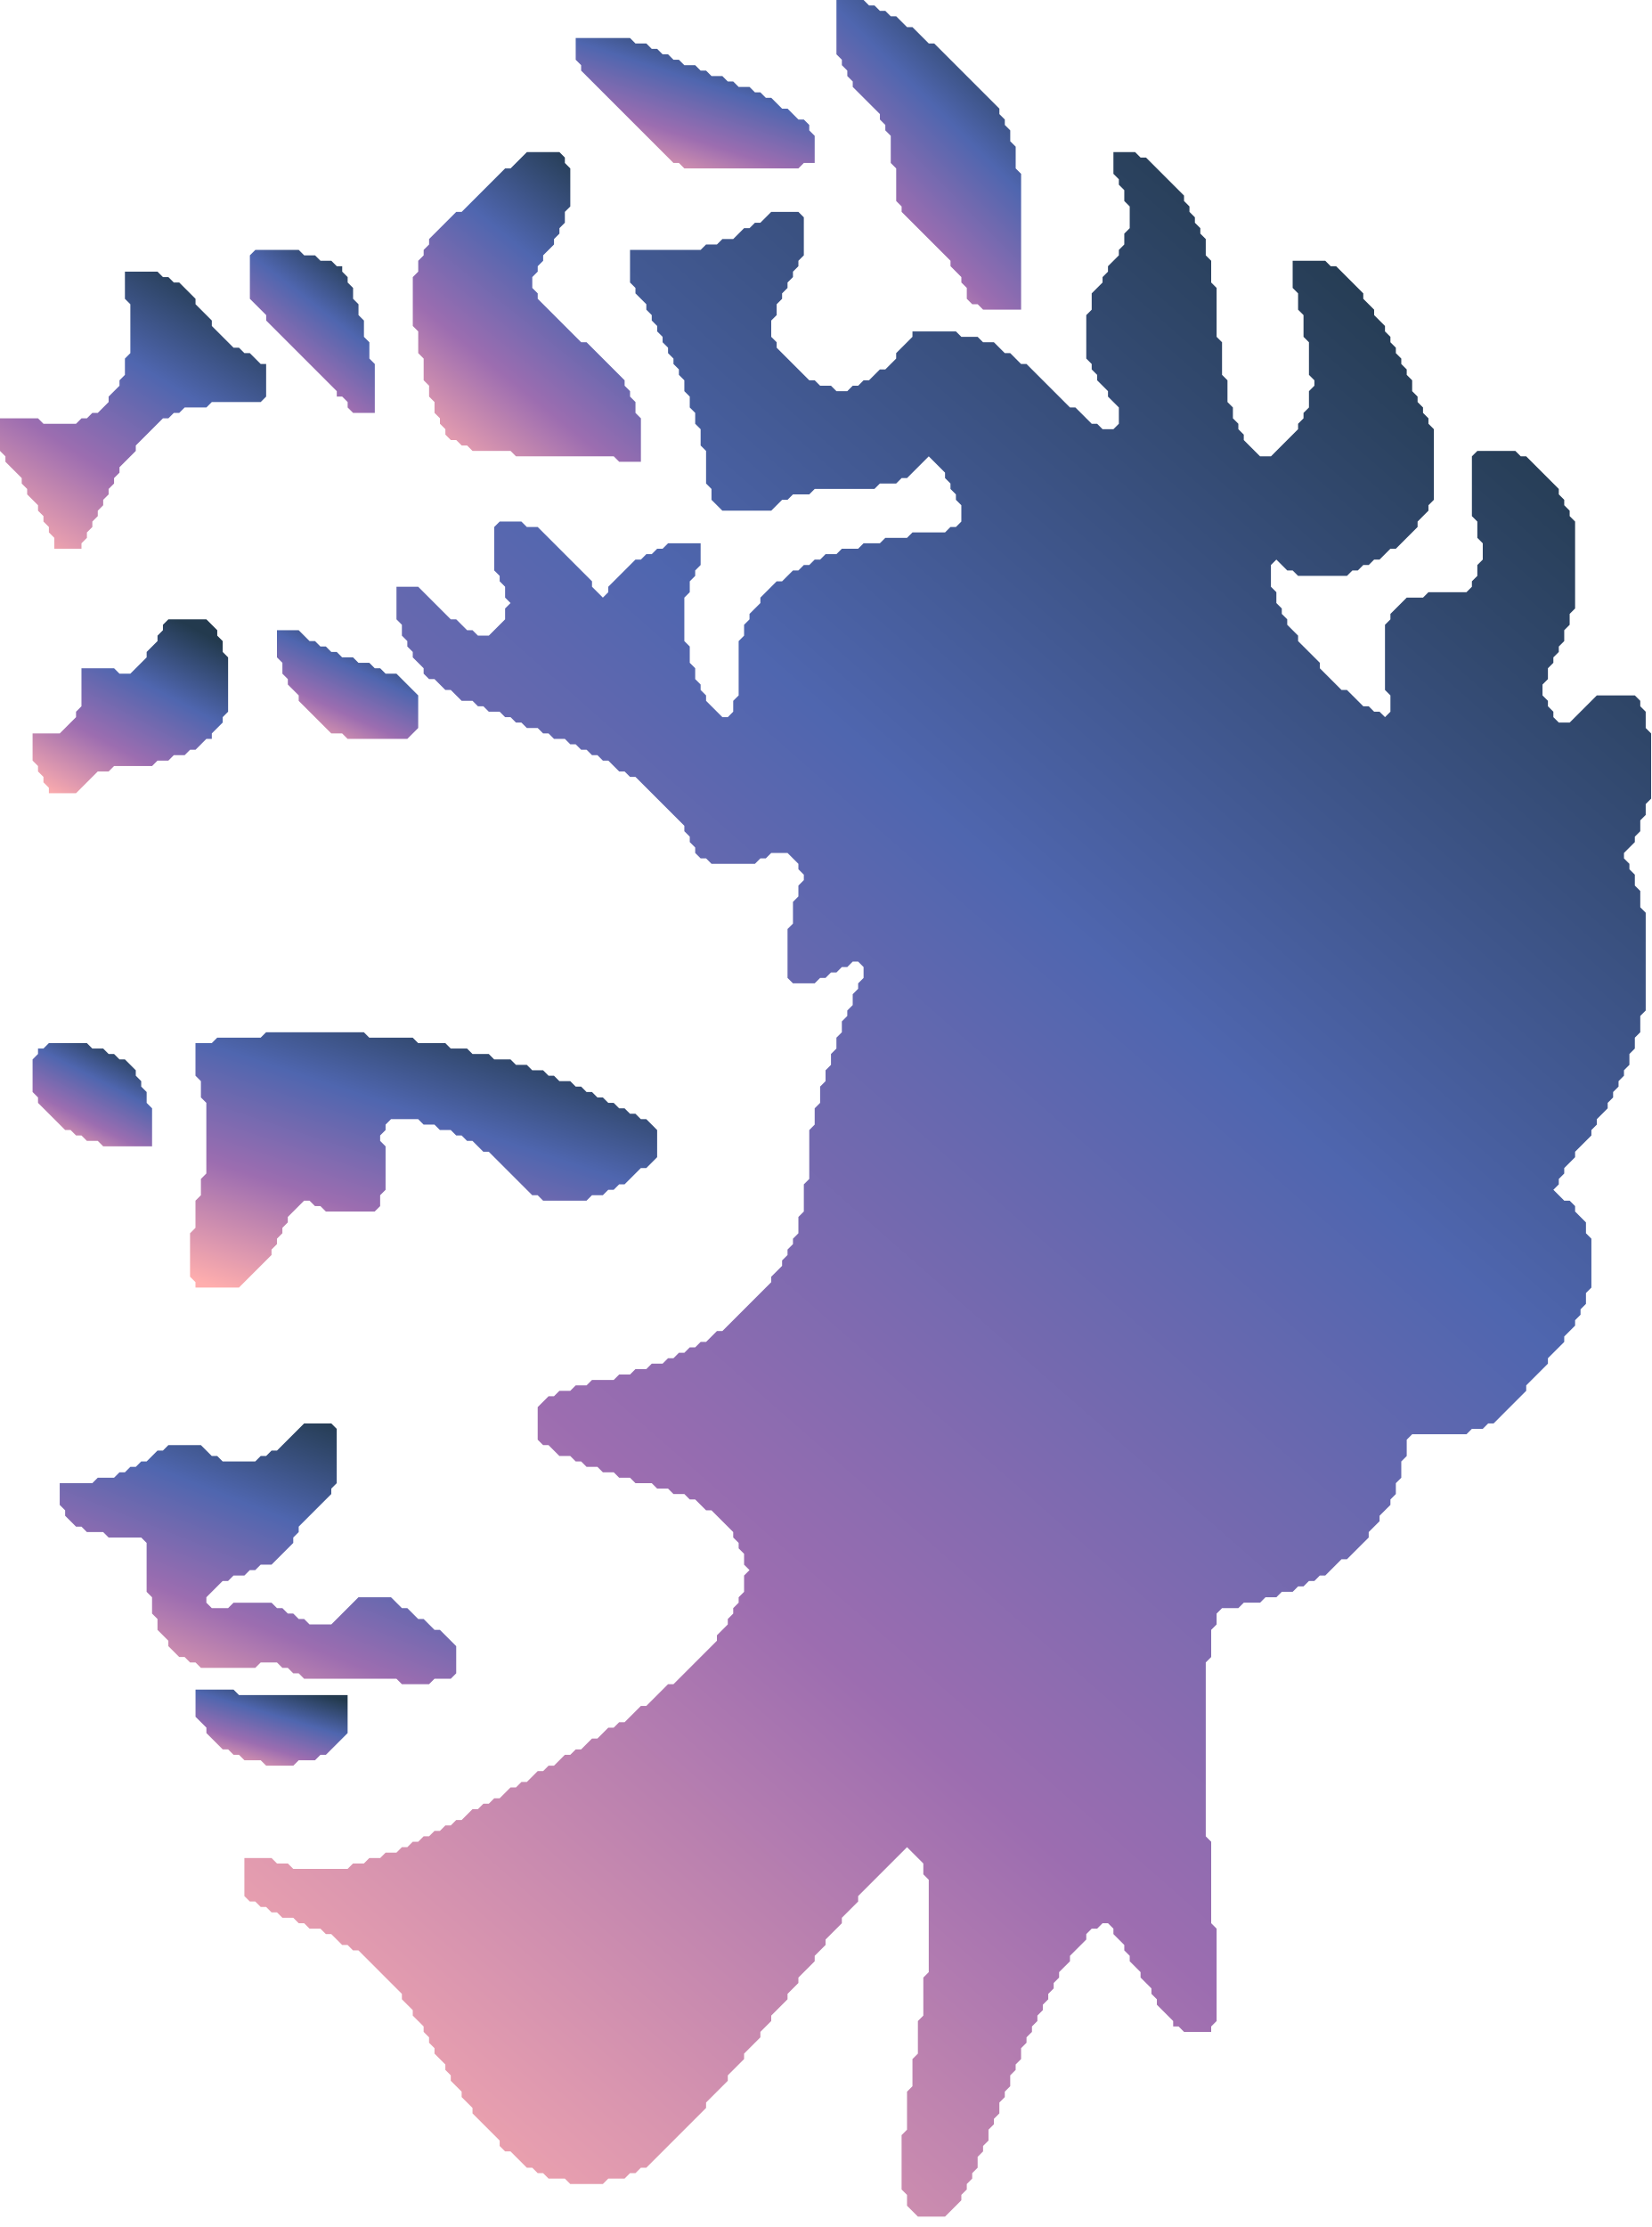
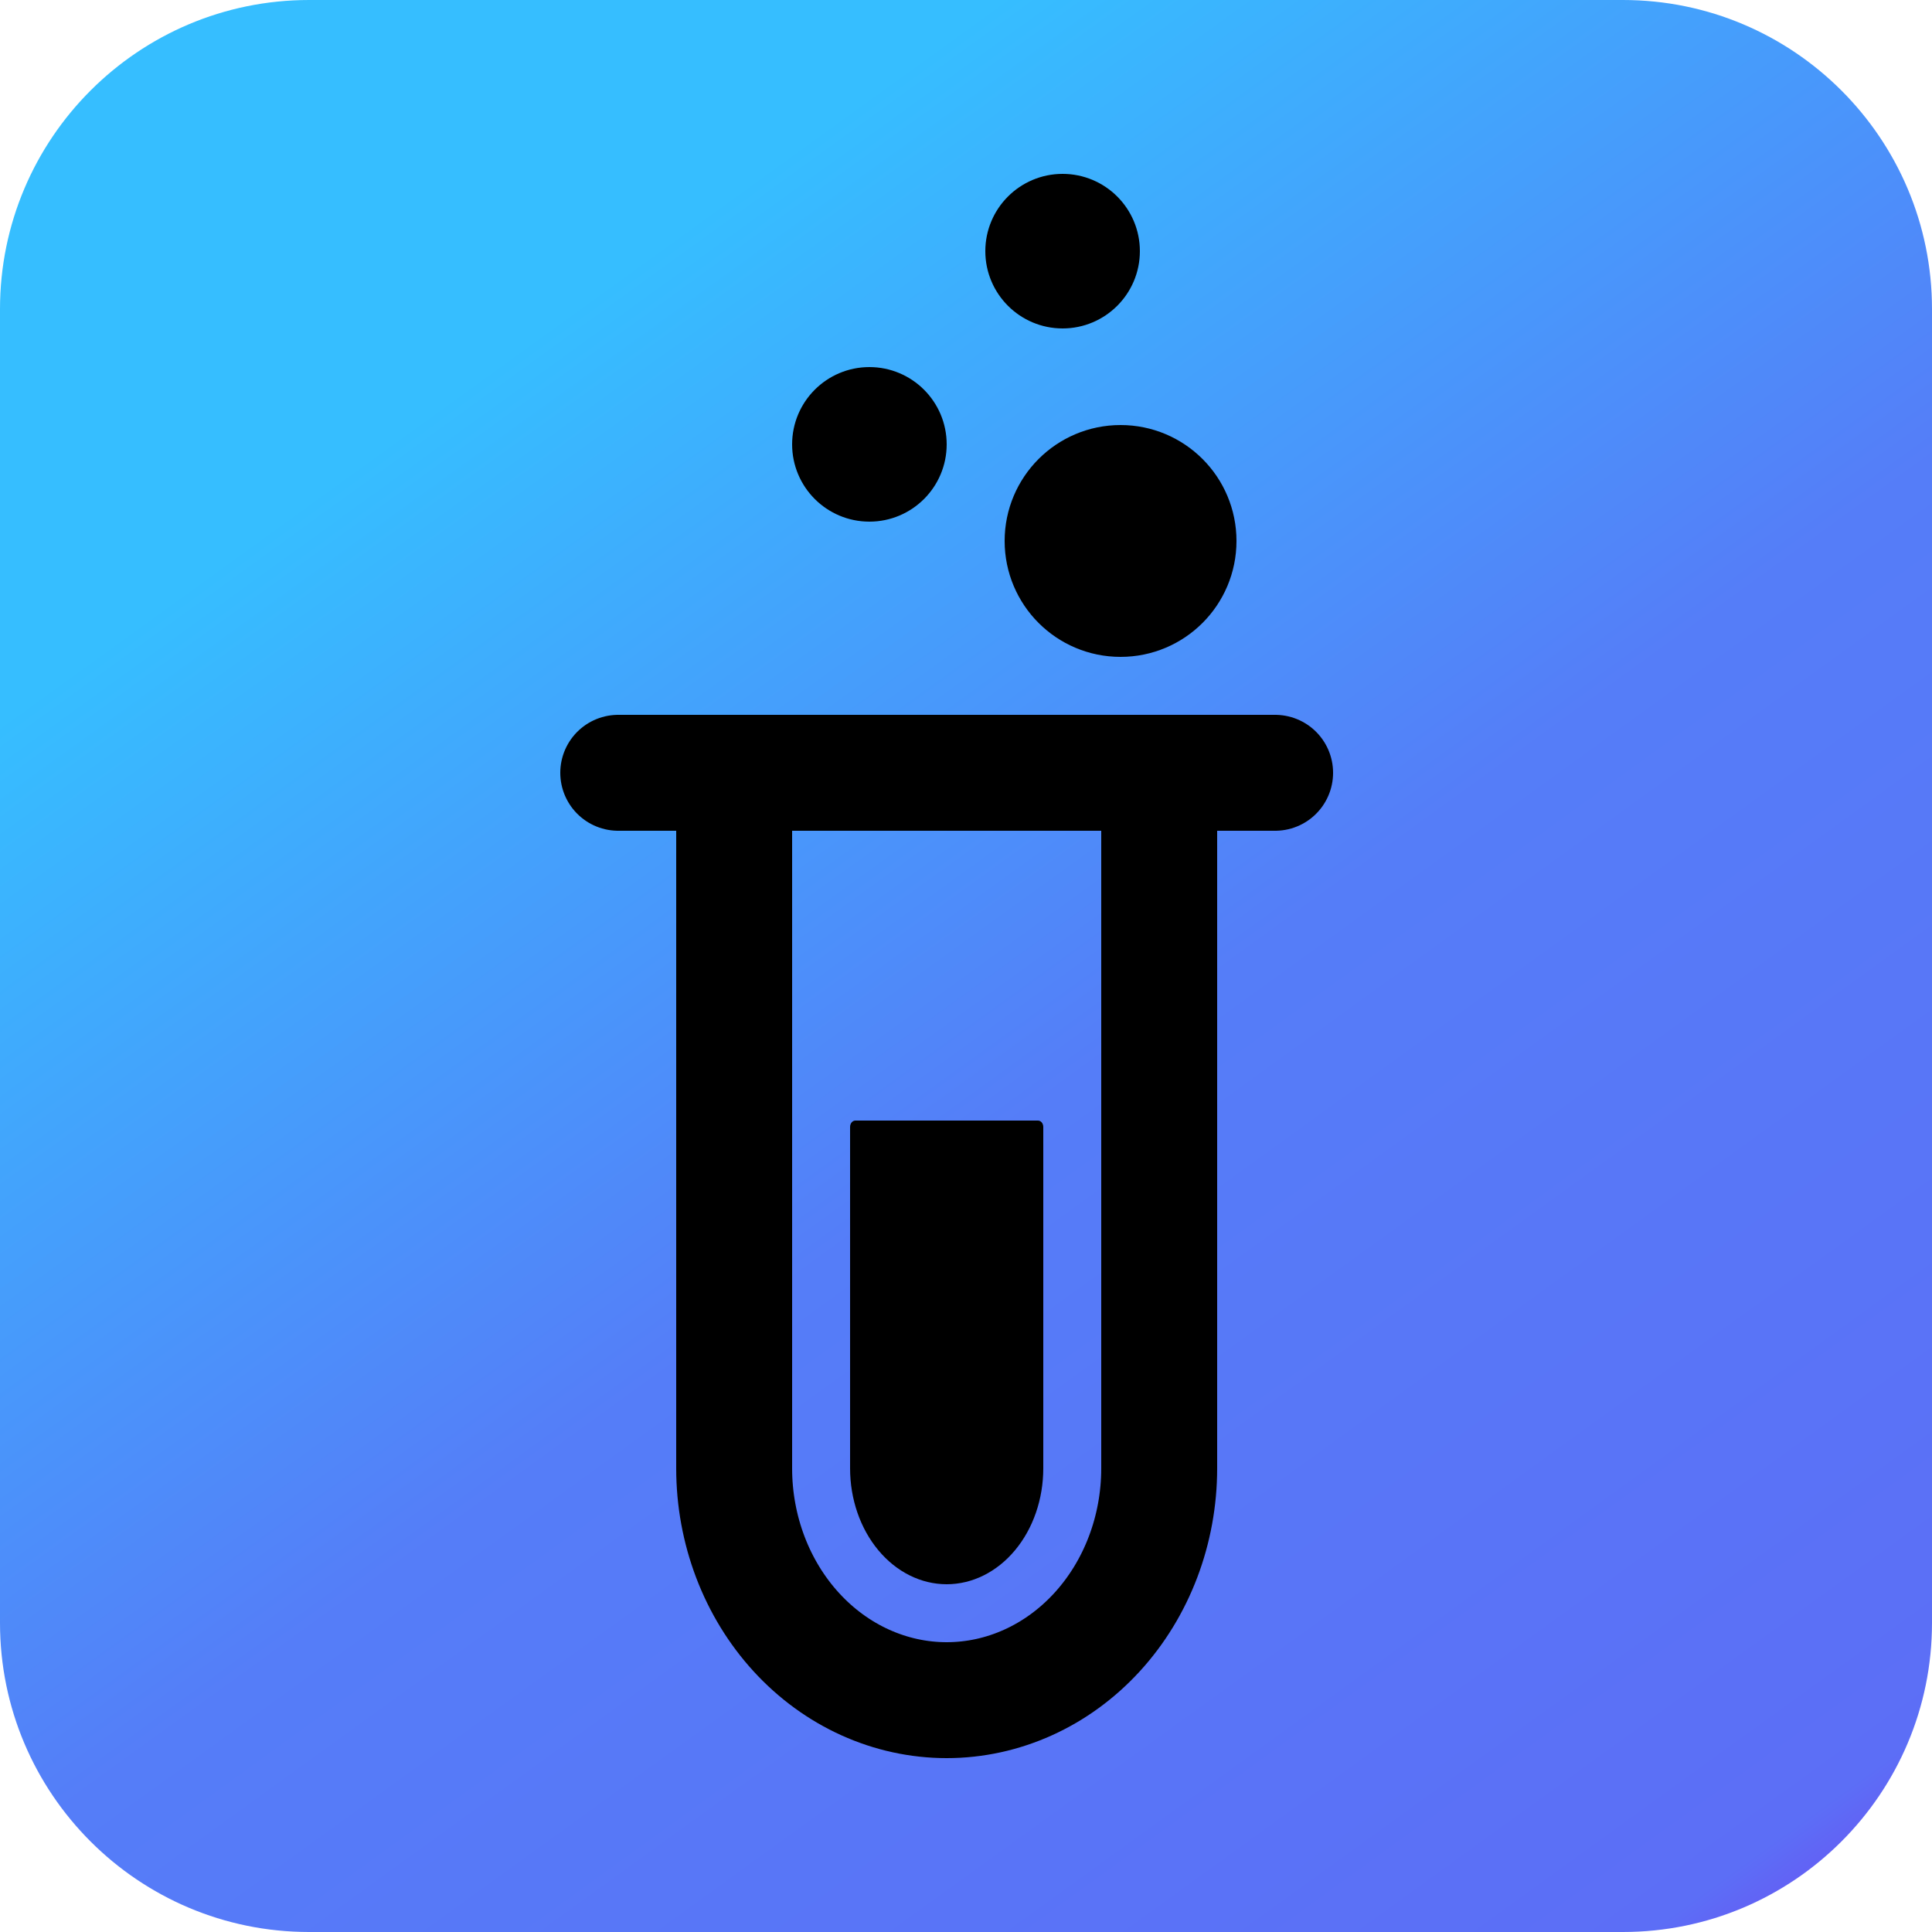
- <svg xmlns="http://www.w3.org/2000/svg" width="155" height="209" viewBox="0 0 155 209" fill="none">
-   <path d="M18.355 158.568V161.118L19.375 162.137V162.647L20.905 164.177H21.415L21.924 164.687H22.434L22.944 165.197H24.474L24.984 165.706H27.533L28.043 165.197H29.573L30.082 164.687H30.592L32.632 162.647V159.078H22.434L21.924 158.568H18.355Z" fill="url(#paint0_linear_1148_3977)" />
-   <path d="M28.549 133.585L26 136.134H25.49L24.98 136.644H24.471L23.961 137.154H20.901L20.392 136.644H19.882L18.862 135.624H15.803L15.293 136.134H14.783L13.763 137.154H13.254L12.744 137.664H12.234L11.724 138.174H11.214L10.704 138.684H9.175L8.665 139.193H5.605V141.233L6.115 141.743V142.253L7.135 143.272H7.645L8.155 143.782H9.684L10.194 144.292H13.254L13.763 144.802V149.391L14.273 149.901V151.43L14.783 151.94V152.96L15.803 153.98V154.489L16.823 155.509H17.332L17.842 156.019H18.352L18.862 156.529H23.961L24.471 156.019H26L26.51 156.529H27.02L27.53 157.039H28.04L28.549 157.549H37.217L37.727 158.059H40.276L40.786 157.549H42.316L42.826 157.039V154.489L41.296 152.96H40.786L39.767 151.94H39.257L38.237 150.92H37.727L36.707 149.901H33.648L31.099 152.45H29.059L28.549 151.94H28.04L27.53 151.43H27.02L26.51 150.92H26L25.49 150.411H21.921L21.411 150.92H19.882L19.372 150.411V149.901L20.901 148.371H21.411L21.921 147.861H22.941L23.451 147.351H23.961L24.471 146.841H25.49L27.53 144.802V144.292L28.04 143.782V143.272L31.099 140.213V139.703L31.609 139.193V134.095L31.099 133.585H28.549Z" fill="url(#paint1_linear_1148_3977)" />
-   <path d="M4.588 97.894L4.078 98.404H3.568V98.914L3.059 99.424V102.483L3.568 102.993V103.503L6.118 106.052H6.628L7.138 106.562H7.647L8.157 107.072H9.177L9.687 107.582H14.276V104.013L13.766 103.503V102.483L13.256 101.973V101.463L12.746 100.953V100.444L11.726 99.424H11.216L10.707 98.914H10.197L9.687 98.404H8.667L8.157 97.894H4.588Z" fill="url(#paint2_linear_1148_3977)" />
-   <path d="M24.978 96.874L24.468 97.384H20.389L19.879 97.894H18.35V100.953L18.86 101.463V102.993L19.369 103.503V110.131L18.86 110.641V112.17L18.35 112.68V115.23L17.84 115.74V119.818L18.35 120.328V120.838H22.429L25.488 117.779V117.269L25.998 116.759V116.249L26.508 115.74V115.23L27.017 114.72V114.21L28.547 112.68H29.057L29.567 113.19H30.077L30.587 113.7H35.175L35.685 113.19V112.17L36.195 111.661V107.582L35.685 107.072V106.562L36.195 106.052V105.542L36.705 105.032H39.254L39.764 105.542H40.784L41.294 106.052H42.313L42.823 106.562H43.333L43.843 107.072H44.353L45.373 108.092H45.883L49.961 112.17H50.471L50.981 112.68H55.06L55.57 112.17H56.59L57.099 111.661H57.609L58.119 111.151H58.629L60.159 109.621H60.669L61.688 108.601V106.052L60.669 105.032H60.159L59.649 104.523H59.139L58.629 104.013H58.119L57.609 103.503H57.099L56.59 102.993H56.08L55.57 102.483H55.06L54.55 101.973H54.04L53.531 101.463H52.511L52.001 100.953H51.491L50.981 100.444H49.961L49.452 99.934H48.432L47.922 99.424H46.392L45.883 98.914H44.353L43.843 98.404H42.313L41.804 97.894H39.254L38.744 97.384H34.665L34.156 96.874H24.978Z" fill="url(#paint3_linear_1148_3977)" />
-   <path d="M26 59.145V61.694L26.51 62.204V63.224L27.02 63.733V64.243L28.04 65.263V65.773L31.099 68.832H32.118L32.628 69.342H38.237L39.257 68.322V65.263L37.217 63.224H36.197L35.688 62.714H35.178L34.668 62.204H33.648L33.138 61.694H32.118L31.608 61.184H31.099L30.589 60.674H30.079L29.569 60.164H29.059L28.04 59.145H26Z" fill="url(#paint4_linear_1148_3977)" />
-   <path d="M15.805 58.125L15.295 58.635V59.145L14.786 59.654V60.164L13.766 61.184V61.694L12.236 63.223H11.216L10.707 62.714H7.647V66.283L7.138 66.793V67.302L5.608 68.832H3.059V71.381L3.568 71.891V72.401L4.078 72.911V73.421L4.588 73.931V74.441H7.138L9.177 72.401H10.197L10.707 71.891H14.276L14.786 71.381H15.805L16.315 70.871H17.335L17.845 70.362H18.355L19.374 69.342H19.884V68.832L20.904 67.812V67.302L21.414 66.793V61.694L20.904 61.184V60.164L20.394 59.654V59.145L19.374 58.125H15.805Z" fill="url(#paint5_linear_1148_3977)" />
-   <path d="M11.727 25.493V28.043L12.237 28.553V33.141L11.727 33.651V35.181L11.217 35.691V36.201L10.197 37.22V37.73L9.178 38.75H8.668L8.158 39.26H7.648L7.138 39.77H4.079L3.569 39.26H0V42.319L0.51 42.829V43.339L2.039 44.868V45.378L2.549 45.888V46.398L3.569 47.418V47.928L4.079 48.437V48.947L4.589 49.457V49.967L5.099 50.477V51.497H7.648V50.987L8.158 50.477V49.967L8.668 49.457V48.947L9.178 48.437V47.928L9.687 47.418V46.908L10.197 46.398V45.888L10.707 45.378V44.868L11.217 44.358V43.849L12.747 42.319V41.809L15.296 39.26H15.806L16.316 38.75H16.826L17.335 38.24H19.375L19.885 37.73H24.474L24.983 37.22V34.161H24.474L23.454 33.141H22.944L22.434 32.632H21.924L19.885 30.592V30.082L18.355 28.553V28.043L16.826 26.513H16.316L15.806 26.003H15.296L14.786 25.493H11.727Z" fill="url(#paint6_linear_1148_3977)" />
-   <path d="M23.967 23.454L23.457 23.964V28.043L24.987 29.573V30.082L31.615 36.711V37.221H32.125L32.635 37.73V38.24L33.145 38.75H35.184V34.161L34.674 33.651V32.122L34.164 31.612V30.082L33.654 29.573V28.553L33.145 28.043V27.023L32.635 26.513V26.003L32.125 25.494V24.984H31.615L31.105 24.474H30.085L29.575 23.964H28.556L28.046 23.454H23.967Z" fill="url(#paint7_linear_1148_3977)" />
-   <path d="M104.52 14.276V16.315L105.03 16.825V17.335L105.54 17.845V18.865L106.05 19.375V21.414L105.54 21.924V22.944L105.03 23.453V23.963L104.01 24.983V25.493L103.5 26.003V26.513L102.481 27.532V29.062L101.971 29.572V33.651L102.481 34.161V34.67L102.99 35.18V35.69L104.01 36.71V37.22L105.03 38.24V39.769L104.52 40.279H103.5L102.99 39.769H102.481L100.951 38.24H100.441L96.362 34.161H95.852L94.832 33.141H94.323L93.303 32.121H92.283L91.773 31.611H90.244L89.734 31.102H85.655V31.611L84.125 33.141V33.651L83.106 34.67H82.596L81.576 35.69H81.066L80.556 36.2H80.046L79.537 36.71H78.517L78.007 36.2H76.987L76.477 35.69H75.968L72.908 32.631V32.121L72.398 31.611V30.082L72.908 29.572V28.552L73.418 28.042V27.532L73.928 27.023V26.513L74.438 26.003V25.493L74.948 24.983V24.473L75.458 23.963V20.394L74.948 19.884H72.398L71.379 20.904H70.869L70.359 21.414H69.849L68.829 22.434H67.81L67.3 22.944H66.28L65.77 23.453H59.142V26.513L59.652 27.023V27.532L60.672 28.552V29.062L61.181 29.572V30.082L61.691 30.592V31.102L62.201 31.611V32.121L62.711 32.631V33.141L63.221 33.651V34.161L63.731 34.67V35.18L64.241 35.69V36.71L64.75 37.22V38.24L65.26 38.749V39.769L65.77 40.279V41.809L66.28 42.319V45.378L66.79 45.888V46.907L67.81 47.927H72.398L73.418 46.907H73.928L74.438 46.398H75.968L76.477 45.888H82.086L82.596 45.378H84.125L84.635 44.868H85.145L87.185 42.828L88.714 44.358V44.868L89.224 45.378V45.888L89.734 46.398V46.907L90.244 47.417V48.947L89.734 49.457H89.224L88.714 49.967H85.655L85.145 50.476H83.106L82.596 50.986H81.066L80.556 51.496H79.027L78.517 52.006H77.497L76.987 52.516H76.477L75.968 53.026H75.458L74.948 53.536H74.438L73.418 54.555H72.908L71.379 56.085V56.595L70.359 57.614V58.124L69.849 58.634V59.654L69.339 60.164V65.263L68.829 65.772V66.792L68.32 67.302H67.81L66.28 65.772V65.263L65.77 64.753V64.243L65.26 63.733V62.713L64.75 62.203V60.674L64.241 60.164V56.085L64.75 55.575V54.555L65.26 54.045V53.536L65.77 53.026V50.986H62.711L62.201 51.496H61.691L61.181 52.006H60.672L60.162 52.516H59.652L57.102 55.065V55.575L56.593 56.085L55.573 55.065V54.555L50.474 49.457H49.455L48.945 48.947H46.905L46.395 49.457V53.536L46.905 54.045V54.555L47.415 55.065V56.085L47.925 56.595L47.415 57.105V58.124L45.885 59.654H44.866L44.356 59.144H43.846L42.826 58.124H42.316L39.257 55.065H37.218V58.124L37.727 58.634V59.654L38.237 60.164V60.674L38.747 61.184V61.693L39.767 62.713V63.223L40.277 63.733H40.787L41.806 64.753H42.316L43.336 65.772H44.356L44.866 66.282H45.376L45.885 66.792H46.905L47.415 67.302H47.925L48.435 67.812H48.945L49.455 68.322H50.474L50.984 68.832H51.494L52.004 69.341H53.023L53.533 69.851H54.043L54.553 70.361H55.063L55.573 70.871H56.083L56.593 71.381H57.102L58.122 72.401H58.632L59.142 72.91H59.652L64.241 77.499V78.009L64.75 78.519V79.029L65.26 79.539V80.049L65.77 80.558H66.28L66.79 81.068H70.869L71.379 80.558H71.889L72.398 80.049H73.928L74.948 81.068V81.578L75.458 82.088V82.598L74.948 83.108V84.128L74.438 84.637V86.677L73.928 87.187V91.775L74.438 92.285H76.477L76.987 91.775H77.497L78.007 91.266H78.517L79.027 90.756H79.537L80.046 90.246H80.556L81.066 90.756V91.775L80.556 92.285V92.795L80.046 93.305V94.325L79.537 94.835V95.345L79.027 95.855V96.874L78.517 97.384V98.404L78.007 98.914V99.933L77.497 100.443V101.463L76.987 101.973V103.502L76.477 104.012V105.542L75.968 106.052V110.641L75.458 111.15V113.7L74.948 114.21V115.739L74.438 116.249V116.759L73.928 117.269V117.779L73.418 118.289V118.798L72.398 119.818V120.328L67.81 124.917H67.3L66.28 125.937H65.77L65.26 126.446H64.75L64.241 126.956H63.731L63.221 127.466H62.711L62.201 127.976H61.181L60.672 128.486H59.652L59.142 128.996H58.122L57.612 129.506H55.573L55.063 130.016H54.043L53.533 130.525H52.514L52.004 131.035H51.494L50.474 132.055V135.114L50.984 135.624H51.494L52.514 136.644H53.533L54.043 137.154H54.553L55.063 137.664H56.083L56.593 138.173H57.612L58.122 138.683H59.142L59.652 139.193H61.181L61.691 139.703H62.711L63.221 140.213H64.241L64.75 140.723H65.26L66.28 141.742H66.79L68.829 143.782V144.292L69.339 144.802V145.312L69.849 145.821V146.841L70.359 147.351L69.849 147.861V149.39L69.339 149.9V150.41L68.829 150.92V151.43L68.32 151.94V152.45L67.3 153.469V153.979L63.221 158.058H62.711L60.672 160.098H60.162L58.632 161.627H58.122L57.612 162.137H57.102L56.083 163.157H55.573L54.553 164.177H54.043L53.533 164.686H53.023L52.004 165.706H51.494L50.984 166.216H50.474L49.455 167.236H48.945L48.435 167.746H47.925L46.905 168.765H46.395L45.885 169.275H45.376L44.866 169.785H44.356L43.336 170.805H42.826L42.316 171.315H41.806L41.297 171.825H40.787L40.277 172.334H39.767L39.257 172.844H38.747L38.237 173.354H37.727L37.218 173.864H36.198L35.688 174.374H34.668L34.158 174.884H33.139L32.629 175.394H27.53L27.02 174.884H26.001L25.491 174.374H22.941V177.943L23.451 178.453H23.961L24.471 178.963H24.981L25.491 179.473H26.001L26.511 179.982H27.53L28.04 180.492H28.55L29.06 181.002H30.079L30.589 181.512H31.099L32.119 182.532H32.629L33.139 183.042H33.649L37.727 187.121V187.63L38.747 188.65V189.16L39.767 190.18V190.69L40.277 191.199V191.709L40.787 192.219V192.729L41.806 193.749V194.259L42.316 194.769V195.278L43.336 196.298V196.808L44.356 197.828V198.338L46.905 200.887V201.397L47.415 201.907H47.925L49.455 203.436H49.964L50.474 203.946H50.984L51.494 204.456H53.023L53.533 204.966H56.593L57.102 204.456H58.632L59.142 203.946H59.652L60.162 203.436H60.672L66.28 197.828V197.318L68.32 195.278V194.769L69.849 193.239V192.729L71.379 191.199V190.69L72.398 189.67V189.16L73.928 187.63V187.121L74.948 186.101V185.591L76.477 184.061V183.551L77.497 182.532V182.022L79.027 180.492V179.982L80.556 178.453V177.943L85.145 173.354L86.675 174.884V175.903L87.185 176.413V185.081L86.675 185.591V189.16L86.165 189.67V192.729L85.655 193.239V195.788L85.145 196.298V199.867L84.635 200.377V205.476L85.145 205.986V207.005L86.165 208.025H88.714L90.244 206.495V205.986L90.754 205.476V204.966L91.263 204.456V203.946L91.773 203.436V202.417L92.283 201.907V201.397L92.793 200.887V199.867L93.303 199.357V198.847L93.813 198.338V197.318L94.323 196.808V196.298L94.832 195.788V194.769L95.342 194.259V193.749L95.852 193.239V192.219L96.362 191.709V191.199L96.872 190.69V190.18L97.382 189.67V189.16L97.892 188.65V188.14L98.402 187.63V187.121L98.912 186.611V186.101L99.421 185.591V185.081L100.441 184.061V183.551L101.971 182.022V181.512L102.481 181.002H102.99L103.5 180.492H104.01L104.52 181.002V181.512L105.54 182.532V183.042L106.05 183.551V184.061L107.069 185.081V185.591L108.089 186.611V187.121L108.599 187.63V188.14L110.129 189.67V190.18H110.638L111.148 190.69H113.698V190.18L114.207 189.67V181.002L113.698 180.492V172.844L113.188 172.334V156.019L113.698 155.509V152.959L114.207 152.45V151.43L114.717 150.92H116.247L116.757 150.41H118.286L118.796 149.9H119.816L120.326 149.39H121.346L121.855 148.881H122.365L122.875 148.371H123.385L123.895 147.861H124.405L125.934 146.331H126.444L128.484 144.292V143.782L129.503 142.762V142.252L130.523 141.233V140.723L131.033 140.213V139.193L131.543 138.683V137.154L132.053 136.644V135.114L132.563 134.604H137.661L138.171 134.094H139.191L139.701 133.585H140.211L143.27 130.525V130.016L145.309 127.976V127.466L146.839 125.937V125.427L147.859 124.407V123.897L148.369 123.387V122.877L148.878 122.368V121.348L149.388 120.838V116.249L148.878 115.739V114.72L147.859 113.7V113.19L147.349 112.68H146.839L145.819 111.66L146.329 111.15V110.641L146.839 110.131V109.621L147.859 108.601V108.091L149.388 106.562V106.052L149.898 105.542V105.032L150.918 104.012V103.502L151.428 102.993V102.483L151.938 101.973V101.463L152.447 100.953V100.443L152.957 99.933V98.914L153.467 98.404V97.384L153.977 96.874V95.345L154.487 94.835V85.657L153.977 85.147V83.618L153.467 83.108V82.088L152.957 81.578V81.068L152.447 80.558V80.049L153.467 79.029V78.519L153.977 78.009V76.989L154.487 76.48V75.46L154.997 74.95V68.832L154.487 68.322V66.792L153.977 66.282V65.772L153.467 65.263H149.898L147.349 67.812H146.329L145.819 67.302V66.792L145.309 66.282V65.772L144.799 65.263V64.243L145.309 63.733V62.713L145.819 62.203V61.693L146.329 61.184V60.674L146.839 60.164V59.144L147.349 58.634V57.614L147.859 57.105V48.947L147.349 48.437V47.927L146.839 47.417V46.907L146.329 46.398V45.888L143.27 42.828H142.76L142.25 42.319H138.681L138.171 42.828V48.437L138.681 48.947V50.476L139.191 50.986V52.516L138.681 53.026V54.045L138.171 54.555V55.065L137.661 55.575H134.092L133.582 56.085H132.053L130.523 57.614V58.124L130.013 58.634V64.753L130.523 65.263V66.792L130.013 67.302L129.503 66.792H128.994L128.484 66.282H127.974L126.444 64.753H125.934L123.895 62.713V62.203L121.855 60.164V59.654L120.836 58.634V58.124L120.326 57.614V57.105L119.816 56.595V55.575L119.306 55.065V53.026L119.816 52.516L120.836 53.536H121.346L121.855 54.045H126.444L126.954 53.536H127.464L127.974 53.026H128.484L128.994 52.516H129.503L130.523 51.496H131.033L133.073 49.457V48.947L134.092 47.927V47.417L134.602 46.907V40.279L134.092 39.769V39.259L133.582 38.749V38.24L133.073 37.73V37.22L132.563 36.71V35.69L132.053 35.18V34.67L131.543 34.161V33.651L131.033 33.141V32.631L130.523 32.121V31.611L130.013 31.102V30.592L128.994 29.572V29.062L127.974 28.042V27.532L125.425 24.983H124.915L124.405 24.473H121.346V27.023L121.855 27.532V29.062L122.365 29.572V31.611L122.875 32.121V35.18L123.385 35.69V36.2L122.875 36.71V38.24L122.365 38.749V39.259L121.855 39.769V40.279L119.306 42.828H118.286L116.757 41.299V40.789L116.247 40.279V39.769L115.737 39.259V38.24L115.227 37.73V35.69L114.717 35.18V32.121L114.207 31.611V27.023L113.698 26.513V24.473L113.188 23.963V22.434L112.678 21.924V21.414L112.168 20.904V20.394L111.658 19.884V19.375L111.148 18.865V18.355L107.579 14.786H107.069L106.559 14.276H104.52Z" fill="url(#paint8_linear_1148_3977)" />
-   <path d="M49.457 14.276L47.928 15.806H47.418L43.339 19.884H42.829L40.28 22.434V22.944L39.77 23.453V23.963L39.26 24.473V25.493L38.75 26.003V30.592L39.26 31.102V33.141L39.77 33.651V35.69L40.28 36.2V37.22L40.789 37.73V38.749L41.299 39.259V39.769L41.809 40.279V40.789L42.319 41.299H42.829L43.339 41.809H43.849L44.358 42.319H47.928L48.438 42.828H57.615L58.125 43.338H60.164V39.259L59.654 38.749V37.73L59.145 37.22V36.71L58.635 36.2V35.69L55.066 32.121H54.556L50.477 28.042V27.532L49.967 27.023V26.003L50.477 25.493V24.983L50.987 24.473V23.963L52.007 22.944V22.434L52.516 21.924V21.414L53.026 20.904V19.884L53.536 19.375V15.806L53.026 15.296V14.786L52.516 14.276H49.457Z" fill="url(#paint9_linear_1148_3977)" />
-   <path d="M54.043 3.569V5.609L54.553 6.118V6.628L63.221 15.296H63.73L64.24 15.806H74.948L75.457 15.296H76.477V12.747L75.967 12.237V11.727L75.457 11.217H74.948L73.928 10.197H73.418L72.398 9.178H71.888L71.378 8.668H70.869L70.359 8.158H69.339L68.829 7.648H68.319L67.809 7.138H66.79L66.28 6.628H65.77L65.26 6.118H64.24L63.73 5.609H63.221L62.711 5.099H62.201L61.691 4.589H61.181L60.671 4.079H59.651L59.142 3.569H54.043Z" fill="url(#paint10_linear_1148_3977)" />
-   <path d="M78.519 0V5.099L79.029 5.609V6.118L79.539 6.628V7.138L80.049 7.648V8.158L82.599 10.707V11.217L83.108 11.727V12.237L83.618 12.747V15.296L84.128 15.806V18.865L84.638 19.375V19.885L89.227 24.474V24.983L90.246 26.003V26.513L90.756 27.023V28.043L91.266 28.552H91.776L92.286 29.062H95.855V16.316L95.345 15.806V13.766L94.835 13.257V12.237L94.325 11.727V11.217L93.816 10.707V10.197L87.697 4.079H87.187L85.658 2.549H85.148L84.128 1.53H83.618L83.108 1.02H82.599L82.089 0.51H81.579L81.069 0H78.519Z" fill="url(#paint11_linear_1148_3977)" />
+ <svg xmlns="http://www.w3.org/2000/svg" width="50" height="50" viewBox="0 0 50 50" fill="none">
+   <rect width="50" height="50" rx="8" fill="url(#paint0_linear_1173_4042)" />
+   <path d="M30 20V38C30 39.591 29.421 41.117 28.389 42.243C27.358 43.368 25.959 44 24.5 44C23.041 44 21.642 43.368 20.611 42.243C19.579 41.117 19 39.591 19 38V20" stroke="black" stroke-width="3" stroke-linejoin="round" />
+   <path d="M16 20H33" stroke="black" stroke-width="3" stroke-linecap="round" stroke-linejoin="round" />
+   <path d="M27 38V29.165C27 29.121 26.985 29.079 26.96 29.048C26.934 29.017 26.899 29 26.863 29H22.137C22.101 29 22.066 29.017 22.04 29.048C22.015 29.079 22 29.121 22 29.165V38C22 38.796 22.263 39.559 22.732 40.121C23.201 40.684 23.837 41 24.5 41C25.163 41 25.799 40.684 26.268 40.121C26.737 39.559 27 38.796 27 38Z" fill="black" />
+   <path d="M29 16C30.105 16 31 15.105 31 14C31 12.895 30.105 12 29 12C27.895 12 27 12.895 27 14C27 15.105 27.895 16 29 16Z" fill="black" stroke="black" stroke-width="2" stroke-linejoin="round" />
+   <path d="M27.5 8C28.328 8 29 7.328 29 6.5C29 5.672 28.328 5 27.5 5C26.672 5 26 5.672 26 6.5C26 7.328 26.672 8 27.5 8Z" fill="black" stroke="black" stroke-linejoin="round" />
+   <path d="M22.5 13C23.328 13 24 12.328 24 11.5C24 10.672 23.328 10 22.5 10C21.672 10 21 10.672 21 11.5C21 12.328 21.672 13 22.5 13Z" fill="black" stroke="black" stroke-linejoin="round" />
  <defs>
-     <linearGradient id="paint0_linear_1148_3977" x1="31.527" y1="159.358" x2="28.766" y2="168.581" gradientUnits="userSpaceOnUse">
-       <stop stop-color="#233A4E" />
-       <stop offset="0.332" stop-color="#4F66AF" />
-       <stop offset="0.654" stop-color="#9C6DB0" />
-       <stop offset="1" stop-color="#FFAEAE" />
-     </linearGradient>
-     <linearGradient id="paint1_linear_1148_3977" x1="39.944" y1="136.291" x2="28.202" y2="166.126" gradientUnits="userSpaceOnUse">
-       <stop stop-color="#233A4E" />
-       <stop offset="0.332" stop-color="#4F66AF" />
-       <stop offset="0.654" stop-color="#9C6DB0" />
-       <stop offset="1" stop-color="#FFAEAE" />
-     </linearGradient>
-     <linearGradient id="paint2_linear_1148_3977" x1="13.407" y1="98.965" x2="7.843" y2="109.728" gradientUnits="userSpaceOnUse">
-       <stop stop-color="#233A4E" />
-       <stop offset="0.332" stop-color="#4F66AF" />
-       <stop offset="0.654" stop-color="#9C6DB0" />
-       <stop offset="1" stop-color="#FFAEAE" />
-     </linearGradient>
-     <linearGradient id="paint3_linear_1148_3977" x1="58.294" y1="99.524" x2="48.324" y2="130.001" gradientUnits="userSpaceOnUse">
-       <stop stop-color="#233A4E" />
-       <stop offset="0.332" stop-color="#4F66AF" />
-       <stop offset="0.654" stop-color="#9C6DB0" />
-       <stop offset="1" stop-color="#FFAEAE" />
-     </linearGradient>
-     <linearGradient id="paint4_linear_1148_3977" x1="38.23" y1="60.272" x2="32.776" y2="72.118" gradientUnits="userSpaceOnUse">
-       <stop stop-color="#233A4E" />
-       <stop offset="0.332" stop-color="#4F66AF" />
-       <stop offset="0.654" stop-color="#9C6DB0" />
-       <stop offset="1" stop-color="#FFAEAE" />
-     </linearGradient>
-     <linearGradient id="paint5_linear_1148_3977" x1="19.993" y1="59.929" x2="10.467" y2="77.832" gradientUnits="userSpaceOnUse">
-       <stop stop-color="#233A4E" />
-       <stop offset="0.332" stop-color="#4F66AF" />
-       <stop offset="0.654" stop-color="#9C6DB0" />
-       <stop offset="1" stop-color="#FFAEAE" />
-     </linearGradient>
-     <linearGradient id="paint6_linear_1148_3977" x1="23.049" y1="28.368" x2="6.618" y2="54.742" gradientUnits="userSpaceOnUse">
-       <stop stop-color="#233A4E" />
-       <stop offset="0.332" stop-color="#4F66AF" />
-       <stop offset="0.654" stop-color="#9C6DB0" />
-       <stop offset="1" stop-color="#FFAEAE" />
-     </linearGradient>
-     <linearGradient id="paint7_linear_1148_3977" x1="34.276" y1="25.145" x2="23.83" y2="38.525" gradientUnits="userSpaceOnUse">
-       <stop stop-color="#233A4E" />
-       <stop offset="0.332" stop-color="#4F66AF" />
-       <stop offset="0.654" stop-color="#9C6DB0" />
-       <stop offset="1" stop-color="#FFAEAE" />
-     </linearGradient>
-     <linearGradient id="paint8_linear_1148_3977" x1="144.774" y1="35.697" x2="9.525" y2="189.699" gradientUnits="userSpaceOnUse">
-       <stop stop-color="#233A4E" />
-       <stop offset="0.332" stop-color="#4F66AF" />
-       <stop offset="0.654" stop-color="#9C6DB0" />
-       <stop offset="1" stop-color="#FFAEAE" />
-     </linearGradient>
-     <linearGradient id="paint9_linear_1148_3977" x1="58.507" y1="17.489" x2="38.482" y2="42.139" gradientUnits="userSpaceOnUse">
-       <stop stop-color="#233A4E" />
-       <stop offset="0.332" stop-color="#4F66AF" />
-       <stop offset="0.654" stop-color="#9C6DB0" />
-       <stop offset="1" stop-color="#FFAEAE" />
-     </linearGradient>
-     <linearGradient id="paint10_linear_1148_3977" x1="74.74" y1="4.922" x2="69.657" y2="20.491" gradientUnits="userSpaceOnUse">
-       <stop stop-color="#233A4E" />
-       <stop offset="0.332" stop-color="#4F66AF" />
-       <stop offset="0.654" stop-color="#9C6DB0" />
-       <stop offset="1" stop-color="#FFAEAE" />
-     </linearGradient>
-     <linearGradient id="paint11_linear_1148_3977" x1="94.513" y1="3.213" x2="74.055" y2="23.6" gradientUnits="userSpaceOnUse">
-       <stop stop-color="#233A4E" />
-       <stop offset="0.332" stop-color="#4F66AF" />
-       <stop offset="0.654" stop-color="#9C6DB0" />
-       <stop offset="1" stop-color="#FFAEAE" />
+     <linearGradient id="paint0_linear_1173_4042" x1="-6.5" y1="-5.5" x2="50.077" y2="72.758" gradientUnits="userSpaceOnUse">
+       <stop offset="0.242" stop-color="#36BEFF" />
+       <stop offset="0.489" stop-color="#557DF8" />
+       <stop offset="0.764" stop-color="#5C6EF6" />
+       <stop offset="0.784" stop-color="#665AF4" />
+       <stop offset="1" stop-color="#733FF1" />
    </linearGradient>
  </defs>
</svg>
